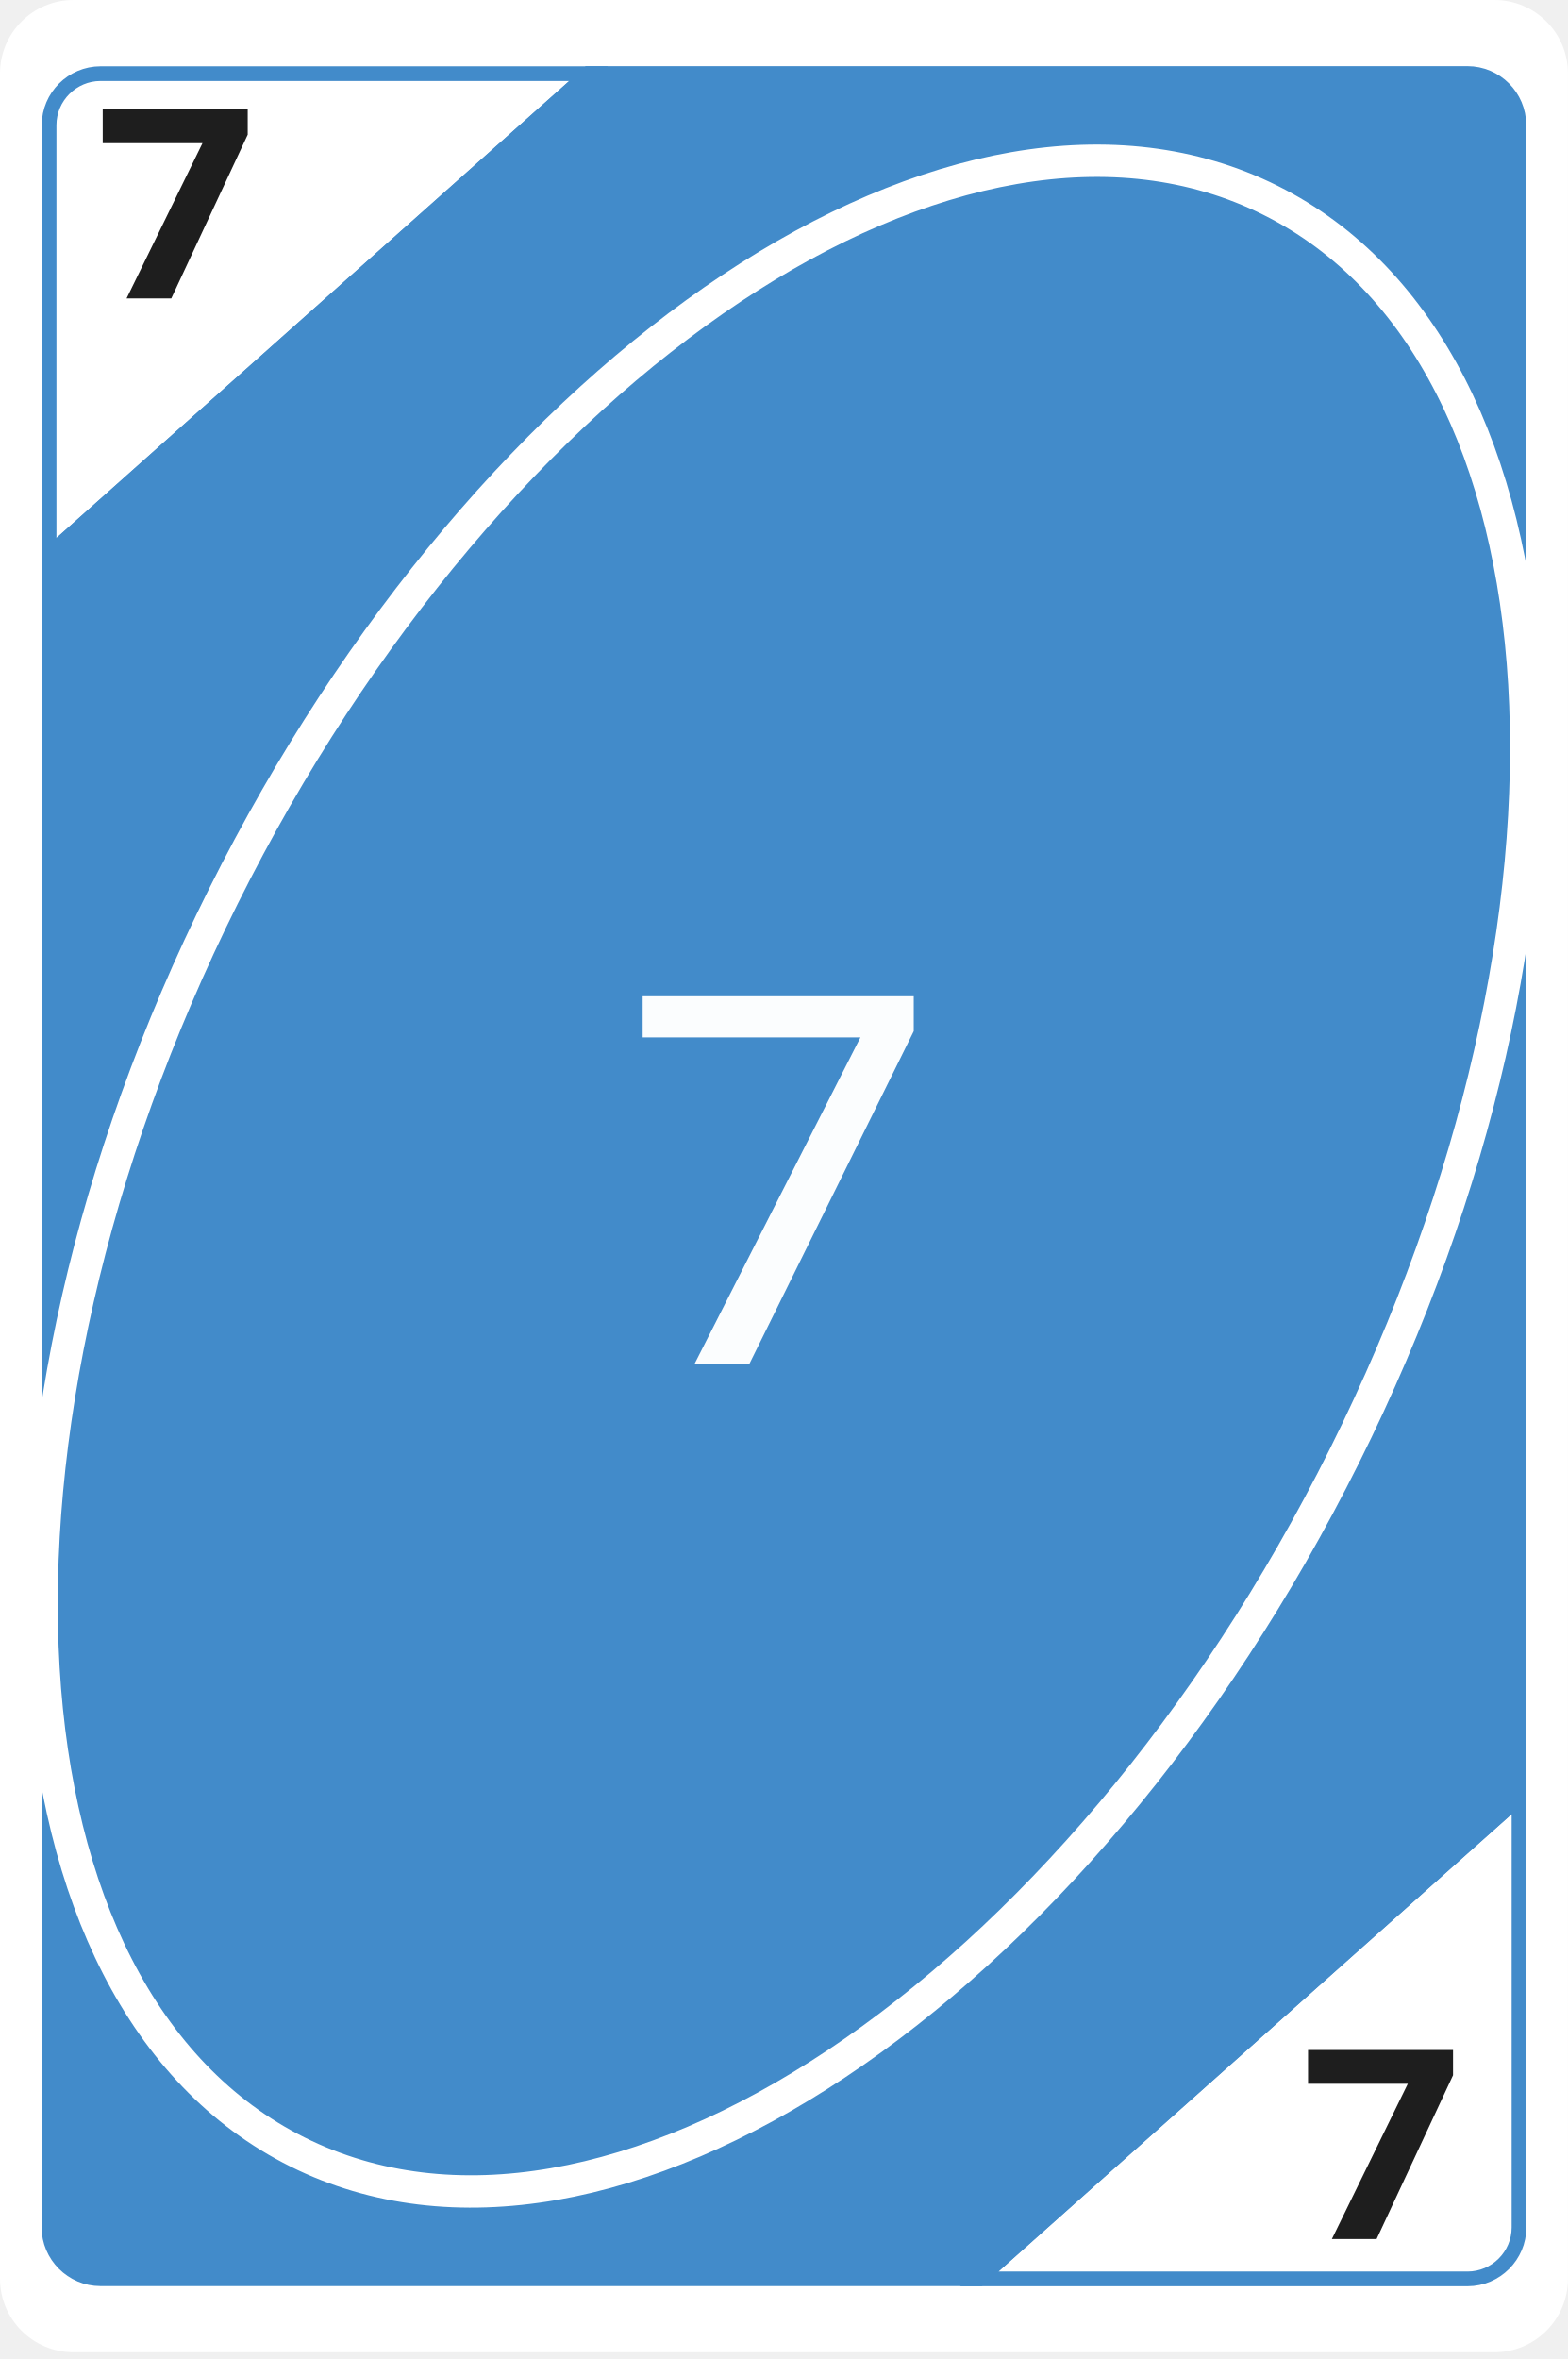
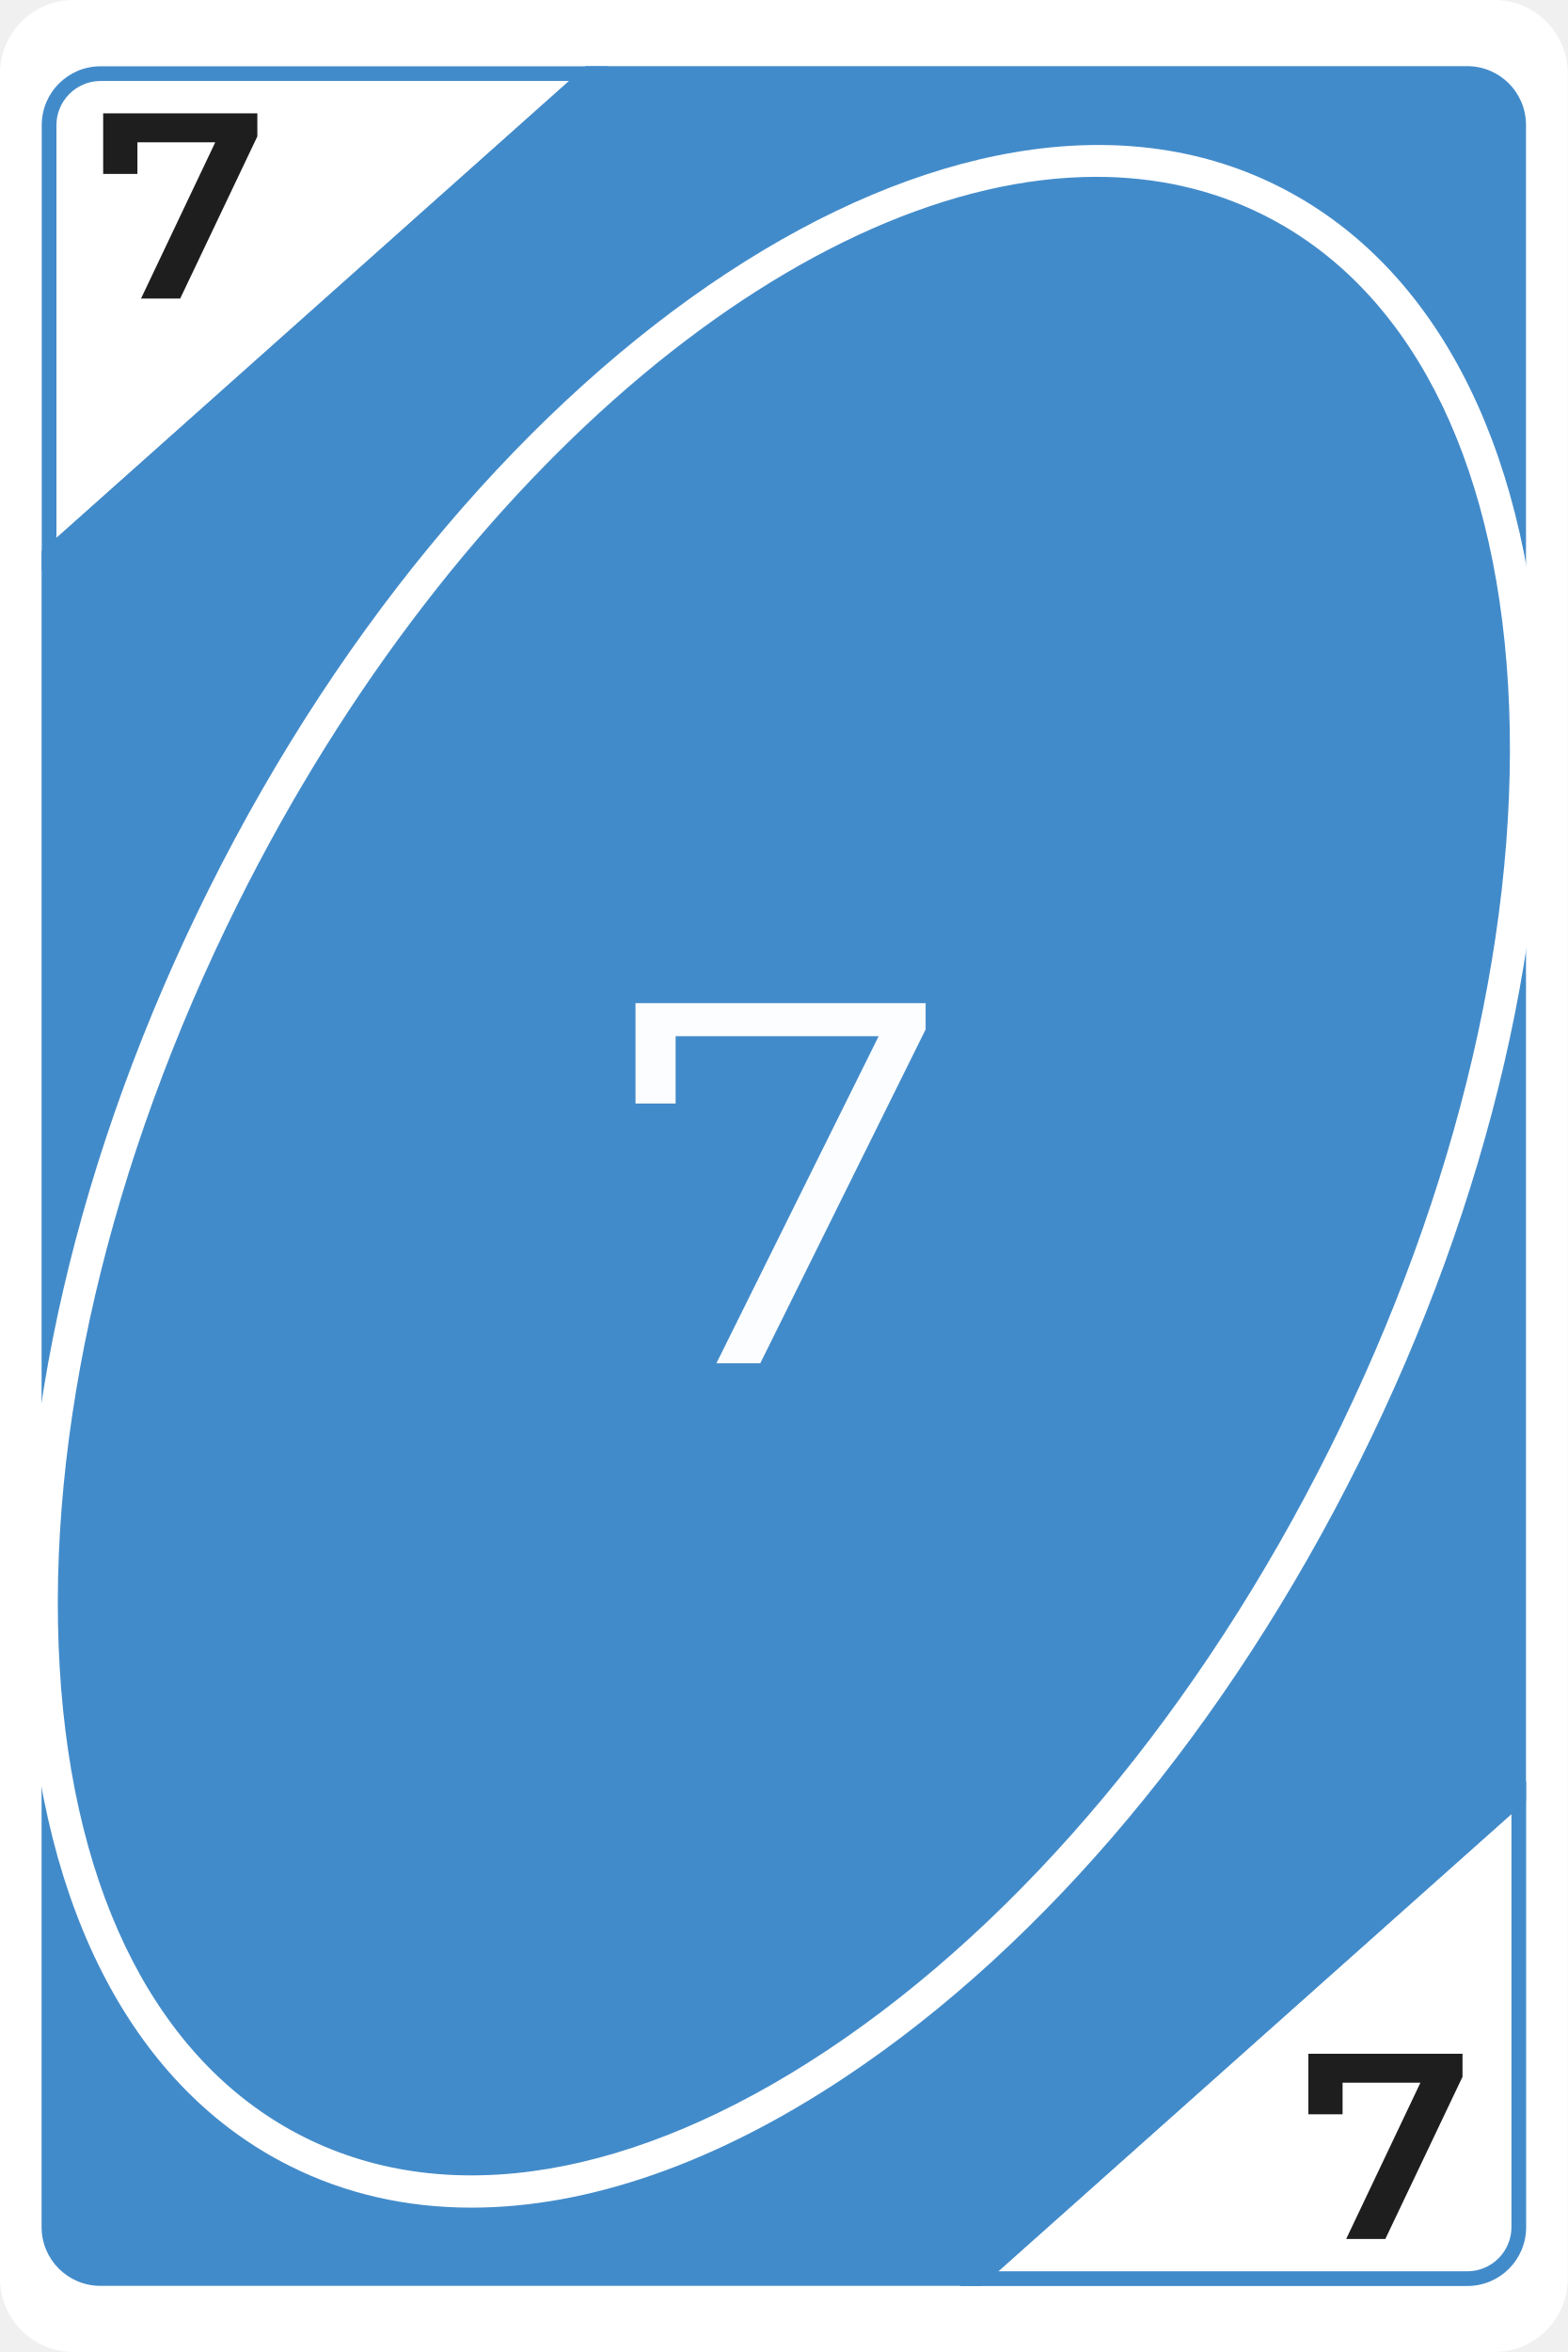
- <svg xmlns="http://www.w3.org/2000/svg" id="Layer_2" data-name="Layer 2" viewBox="0 0 106.67 160.46">
+ <svg xmlns="http://www.w3.org/2000/svg" id="Layer_2" data-name="Layer 2" viewBox="0 0 106.67 160">
  <defs>
    <style>
      .cls-1 {
-         fill: #428bca;
+         opacity: .98;
      }

-       .cls-1, .cls-2, .cls-3 {
-         stroke-miterlimit: 10;
+       .cls-2 {
+         fill: #fff;
      }

-       .cls-1, .cls-3 {
-         stroke: #428bca;
+       .cls-2, .cls-3, .cls-4 {
+         stroke-width: 0px;
+       }
+ 
+       .cls-3 {
+         fill: #428bca;
      }

      .cls-4 {
        fill: #1e1e1e;
-         font-family: Montserrat-SemiBold, Montserrat;
-         font-size: 18px;
-         font-variation-settings: 'wght' 600;
-         font-weight: 600;
-       }
- 
-       .cls-5 {
-         stroke-width: 0px;
-       }
- 
-       .cls-5, .cls-6 {
-         fill: #fff;
-       }
- 
-       .cls-6 {
-         font-family: Montserrat-Regular, Montserrat;
-         font-size: 35px;
-         font-variation-settings: 'wght' 400;
-         opacity: .98;
-       }
- 
-       .cls-2 {
-         stroke: #fff;
-         stroke-width: 2.2px;
-       }
- 
-       .cls-2, .cls-3 {
-         fill: none;
      }
    </style>
  </defs>
  <g id="Layer_1-2" data-name="Layer 1">
    <g>
      <g>
-         <rect class="cls-5" x="0" y="0" width="106.67" height="160" rx="5" ry="5" />
+         <rect class="cls-2" x="0" y="0" width="106.67" height="160" rx="5" ry="5" />
        <g>
-           <path class="cls-3" d="M103.34,122.29v29.22c0,1.92-1.57,3.5-3.5,3.5h-33.22l36.72-32.72Z" />
-           <path class="cls-3" d="M6.84,5.01h33.21L3.34,37.72V8.51c0-1.93,1.58-3.5,3.5-3.5Z" />
+           <path class="cls-3" d="M99.84,155.51h-34.53l38.53-34.34v30.34c0,2.21-1.79,4-4,4ZM67.93,154.51h31.91c1.65,0,3-1.35,3-3v-28.1l-34.91,31.1Z" />
+           <path class="cls-3" d="M2.84,38.83V8.51c0-2.21,1.79-4,4-4h34.52L2.84,38.83ZM6.84,5.51c-1.65,0-3,1.35-3,3v28.09L38.73,5.51H6.84Z" />
        </g>
-         <path class="cls-1" d="M103.33,8.5v113.78l-36.72,32.72H6.83c-1.92,0-3.5-1.58-3.5-3.5V37.71L40.04,5h59.79c1.93,0,3.5,1.57,3.5,3.5Z" />
-         <ellipse class="cls-2" cx="53.33" cy="80" rx="74.17" ry="42.62" transform="translate(-42.06 92.03) rotate(-63.5)" />
+         <g>
+           <path class="cls-3" d="M103.33,8.5v113.78l-36.72,32.72H6.83c-1.92,0-3.5-1.58-3.5-3.5V37.71L40.04,5h59.79c1.93,0,3.5,1.57,3.5,3.5Z" />
+           <path class="cls-3" d="M66.8,155.5H6.83c-2.21,0-4-1.79-4-4V37.49l.17-.15L39.85,4.5h59.98c2.21,0,4,1.79,4,4v114l-.17.15-36.86,32.85ZM3.83,37.94v113.57c0,1.65,1.35,3,3,3h59.59l36.41-32.44V8.5c0-1.65-1.35-3-3-3h-59.6L3.83,37.94Z" />
+         </g>
+         <path class="cls-2" d="M32.08,150.18c-4.4,0-8.55-.93-12.33-2.82h0c-10.55-5.26-16.91-17.27-17.88-33.81-.96-16.32,3.42-35.16,12.34-53.06C32.73,23.35,65.35,1.88,86.92,12.64c10.55,5.26,16.91,17.27,17.88,33.81.96,16.32-3.42,35.16-12.34,53.06s-21.33,32.74-34.95,41.79c-8.85,5.89-17.55,8.88-25.43,8.88ZM74.59,12.03c-19.46,0-43.51,19.56-58.41,49.45-8.75,17.56-13.06,36.01-12.12,51.95.93,15.72,6.85,27.07,16.67,31.97h0c9.82,4.9,22.45,2.79,35.56-5.93,13.3-8.84,25.44-23.38,34.2-40.94s13.06-36.01,12.12-51.95c-.93-15.72-6.85-27.07-16.67-31.97-3.5-1.75-7.33-2.58-11.34-2.58Z" />
      </g>
-       <text class="cls-6" transform="translate(42.02 92.75) scale(1.1 1)">
-         <tspan x="0" y="0">7</tspan>
-       </text>
-       <text class="cls-4" transform="translate(6.47 20.3) scale(1.07 1)">
-         <tspan x="0" y="0">7</tspan>
-       </text>
-       <text class="cls-4" transform="translate(88.47 152.3) scale(1.07 1)">
-         <tspan x="0" y="0">7</tspan>
-       </text>
+       <g class="cls-1">
+         <path class="cls-2" d="M48.74,92.75l11.6-23.38.84,1.12h-16.63l1.42-1.23v5.81h-2.73v-6.83h19.74v1.79l-11.25,22.71h-3Z" />
+       </g>
+       <path class="cls-4" d="M9.6,20.3l5.55-11.68.66,1.06h-7.66l1.2-1.13v3.28h-2.33v-4.12h10.49v1.57l-5.25,11.03h-2.66Z" />
+       <path class="cls-4" d="M91.6,152.3l5.55-11.68.66,1.06h-7.66l1.2-1.13v3.28h-2.33v-4.12h10.49v1.57l-5.25,11.03h-2.66Z" />
    </g>
  </g>
</svg>
